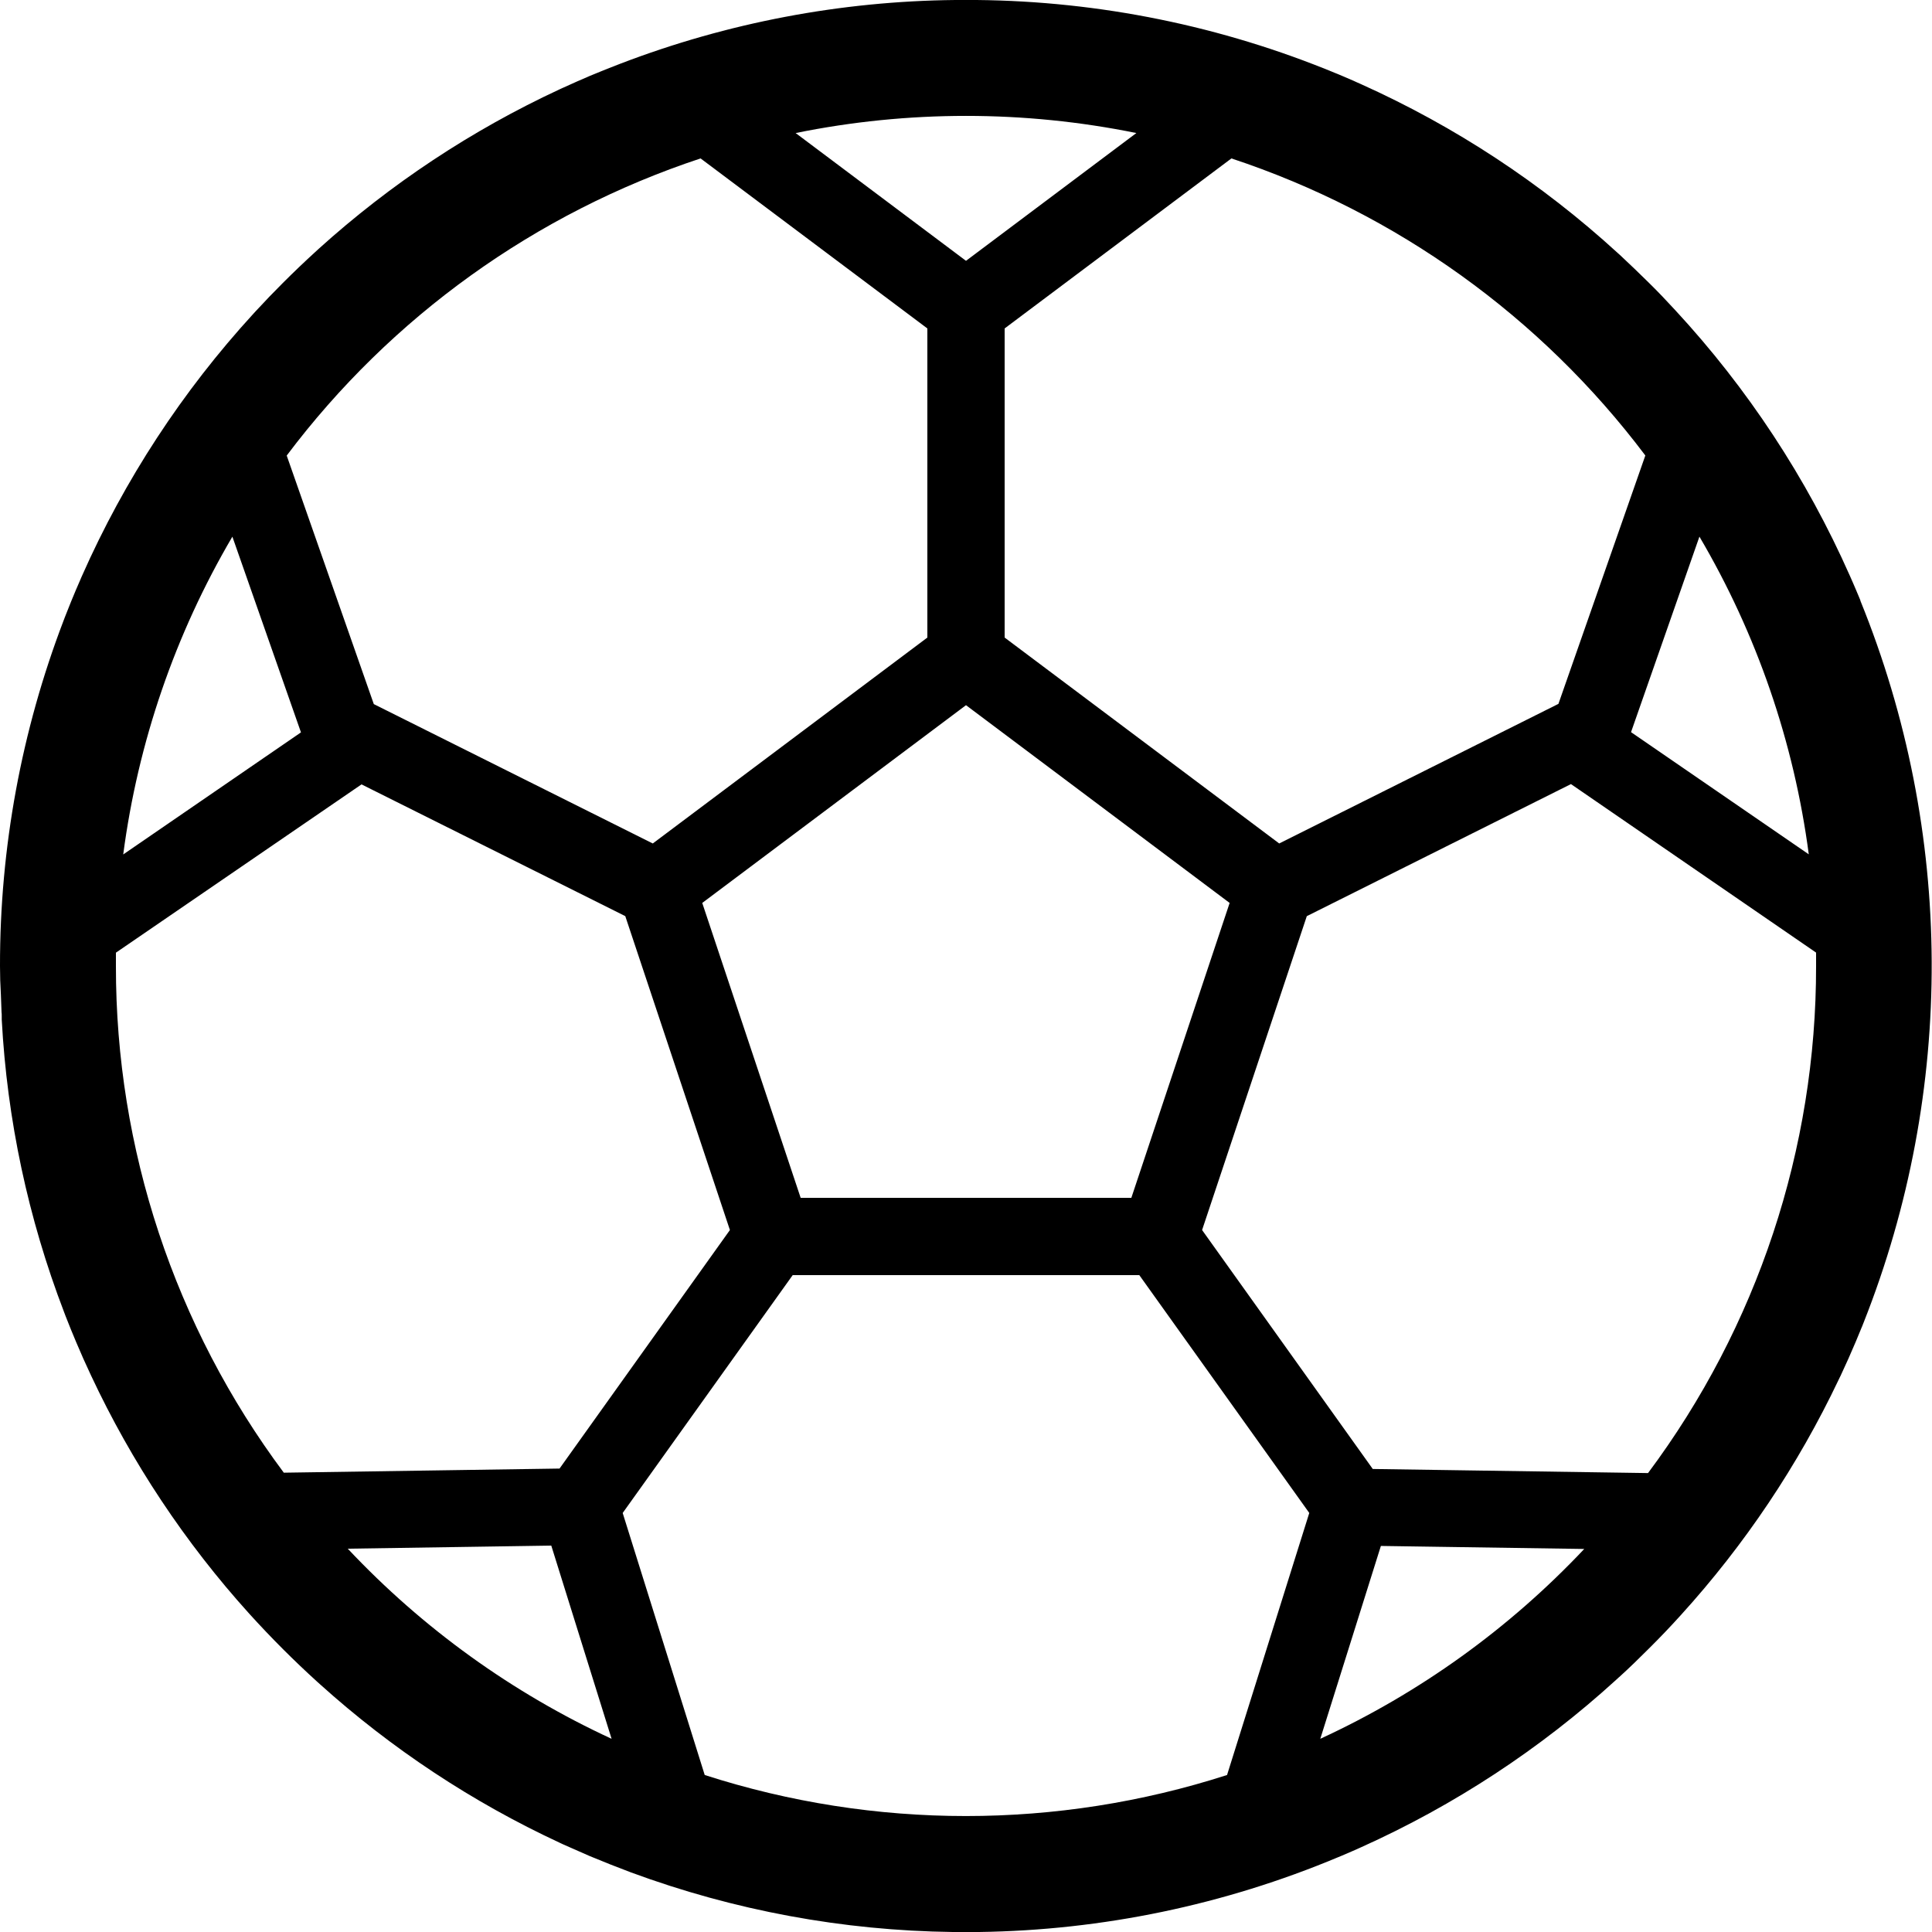
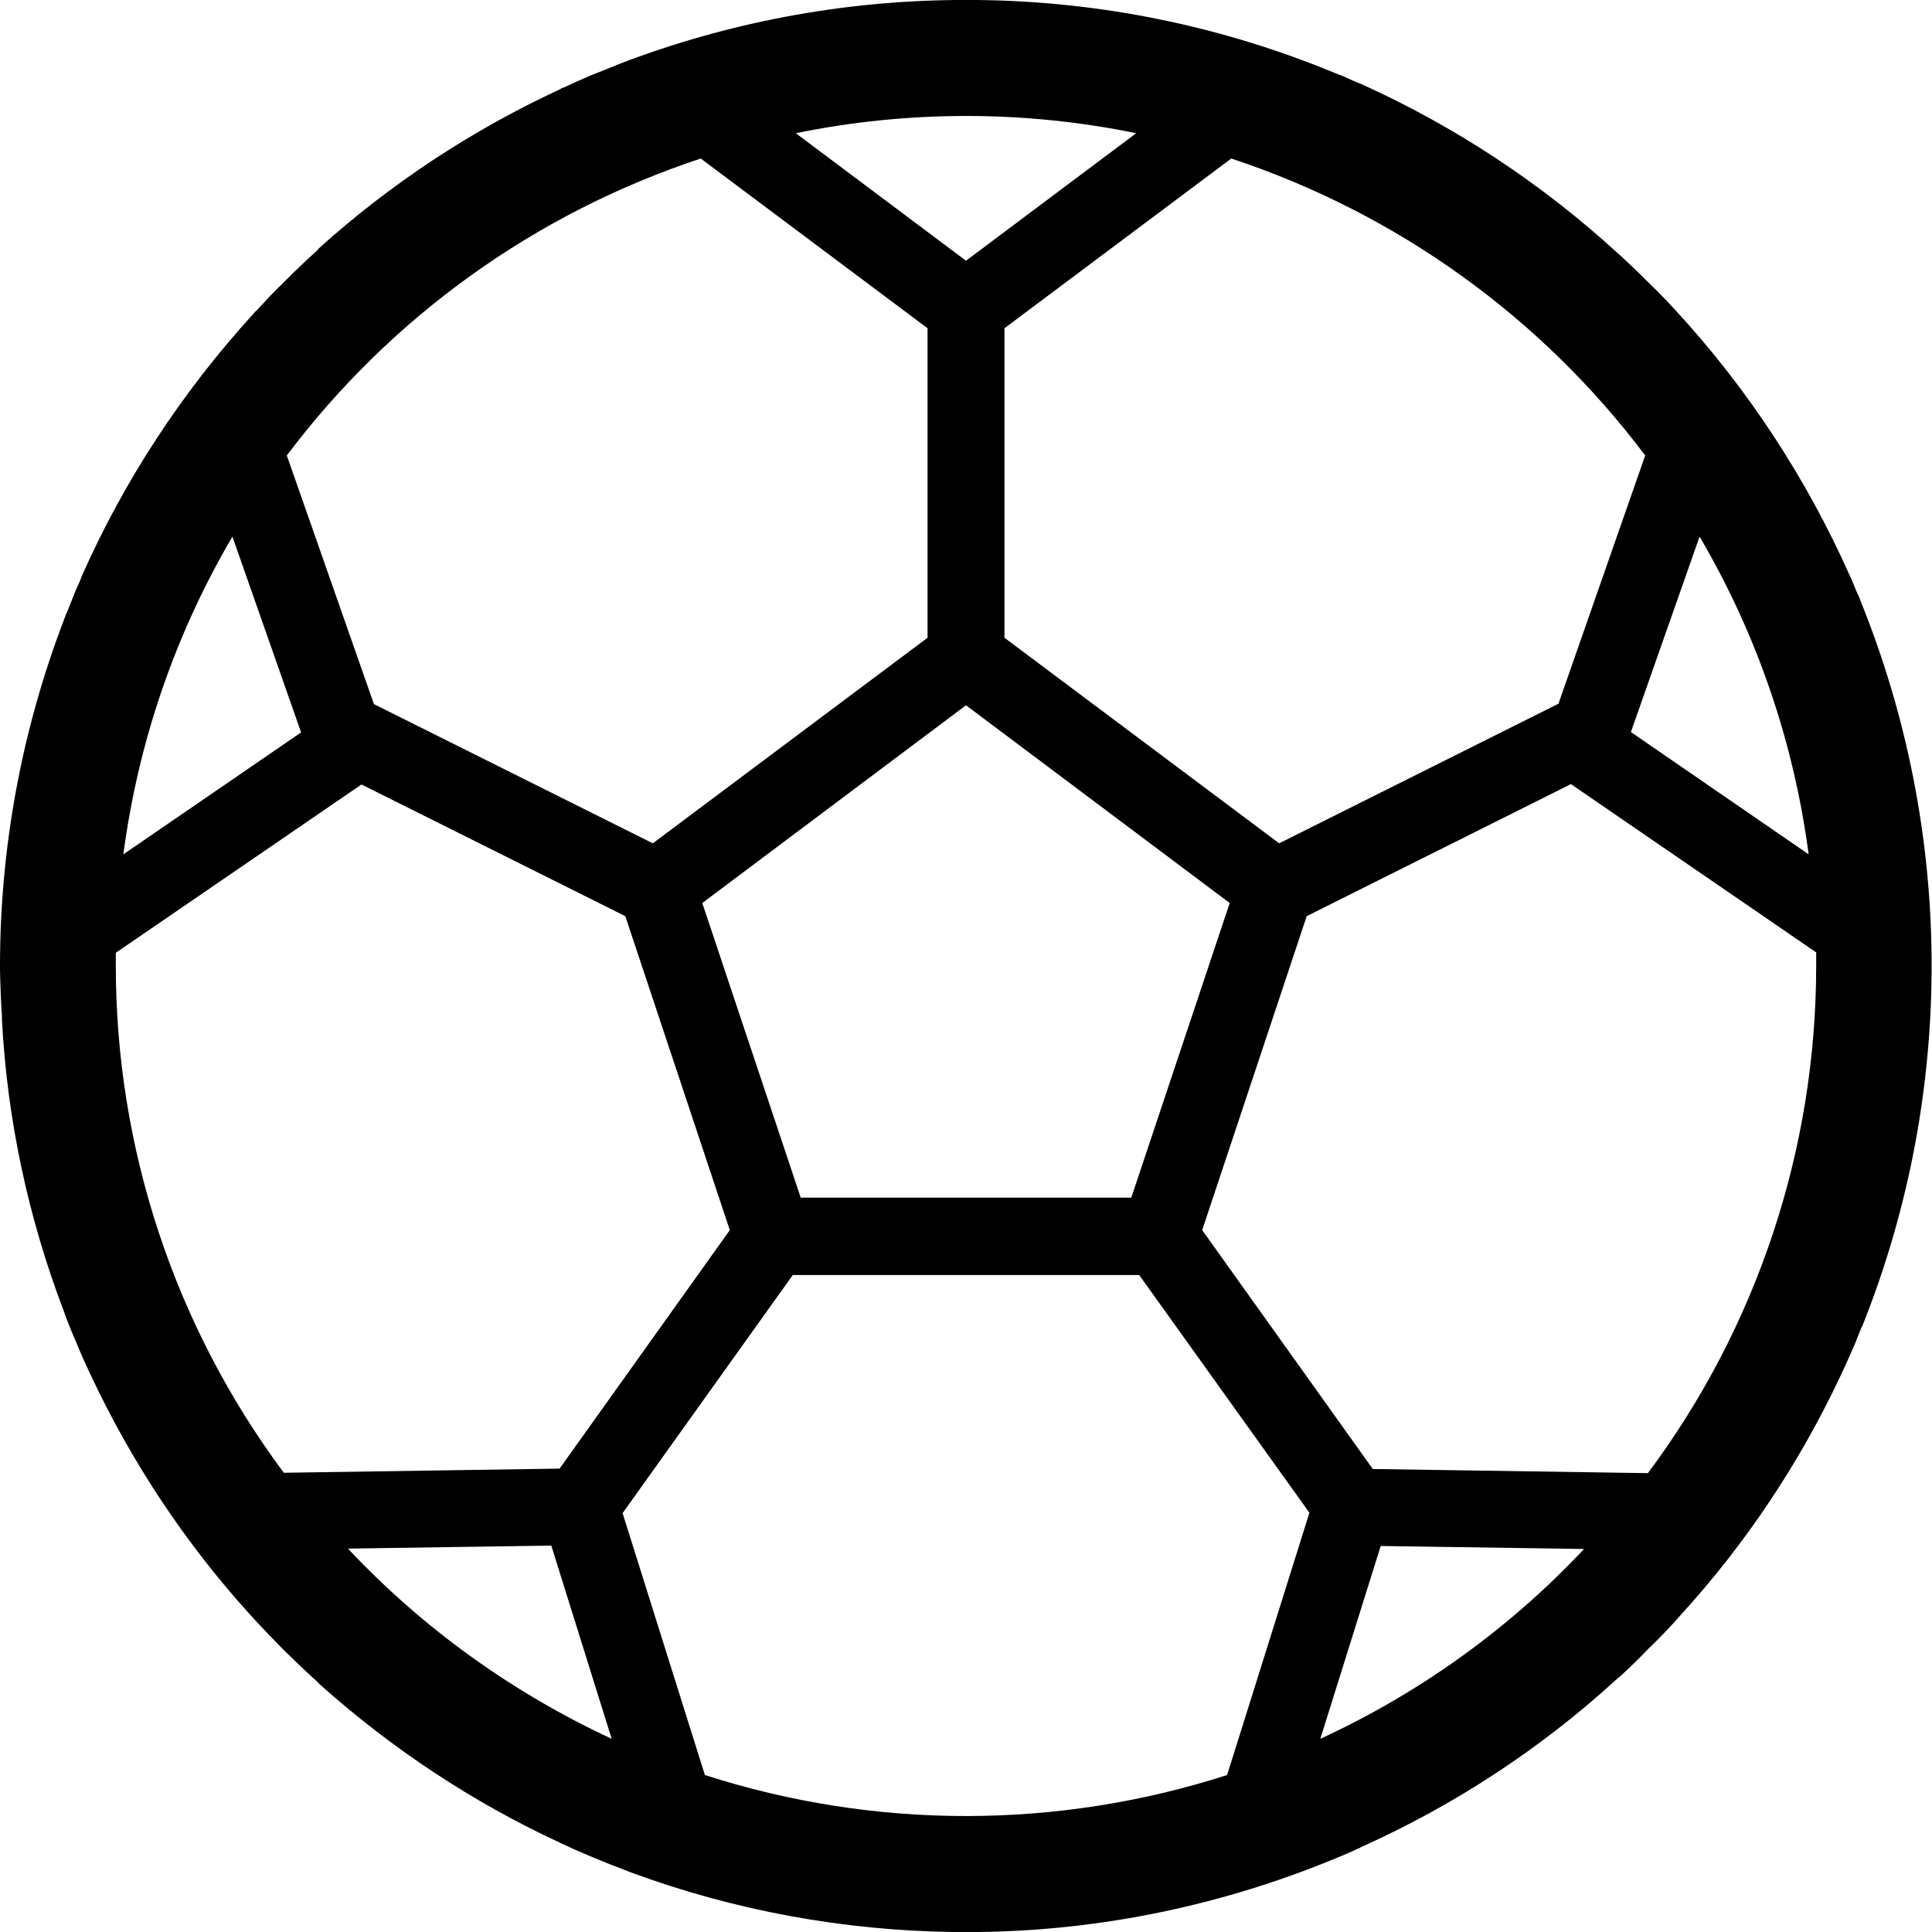
- <svg xmlns="http://www.w3.org/2000/svg" fill="#000000" width="800px" height="800px" viewBox="0 0 50 50">
-   <path id="Football" d="M66.091,75h-.434a24.926,24.926,0,0,1-8.332-1.544q-.532-.2-1.056-.418c-.229-.1-.456-.2-.682-.3l-.022-.01-.083-.039a25,25,0,0,1-6.2-4.1l-.069-.062-.011-.01q-.446-.405-.876-.835-.448-.448-.872-.916a25.022,25.022,0,0,1-4.1-6.173q-.2-.424-.382-.857-.139-.328-.268-.659a.307.307,0,0,0-.012-.031c-.012-.03-.023-.06-.034-.09a24.851,24.851,0,0,1-1.613-7.569c0-.008,0-.016,0-.024l0-.063c0-.038,0-.076-.006-.114v-.014c-.007-.143-.012-.286-.016-.43Q41,50.369,41,50a24.937,24.937,0,0,1,1.646-8.941.25.25,0,0,0,.009-.023c.008-.02.016-.04.023-.061s.022-.056.033-.084l.014-.035c.077-.2.157-.391.239-.587.037-.087.075-.175.113-.261l.024-.057.023-.052a25.041,25.041,0,0,1,4.434-6.78l.053-.058.018-.019q.337-.366.692-.72.423-.423.861-.822l.058-.053.007-.007a25.043,25.043,0,0,1,6.235-4.128l.069-.032.037-.016q.336-.154.678-.3.4-.167.8-.32A24.907,24.907,0,0,1,65.723,25h.552a24.915,24.915,0,0,1,9.288,1.893l.056.022.021.009.092.039.272.117.013.005.1.046.071.031.042.019a25.031,25.031,0,0,1,6.627,4.358l.01.009.057.051c.254.235.5.475.751.721s.459.468.68.707a25.024,25.024,0,0,1,4.514,6.862l.028.063c.007.016.015.034.022.05.018.04.035.079.052.119,0,0,0,0,0,0,.021.047.041.094.06.14l.045.107.01.023.036.086.025.061a.069.069,0,0,0,0,.01,25.09,25.09,0,0,1,.085,18.676c-.01.027-.021.054-.032.081,0,.01-.009.021-.013.031-.052.13-.106.258-.16.387q-.186.441-.389.873c0,.007-.007.016-.011.022-.014.028-.026.056-.04.083a25.059,25.059,0,0,1-4.089,6.1q-.4.443-.83.869c-.251.251-.506.5-.765.734l-.007.005-.075.069a25.023,25.023,0,0,1-6.594,4.328l-.051.023-.06.027-.114.05h0c-.092.04-.184.08-.276.119l-.1.041A24.911,24.911,0,0,1,66.337,75h-.247Zm-6.853-4.063a22.04,22.04,0,0,0,13.518,0l2.128-6.782L70.485,58H61.515l-4.4,6.156ZM75.169,70A22.1,22.1,0,0,0,82,65.087l-5.263-.078ZM50,65.08A22.093,22.093,0,0,0,56.828,70L55.267,65Zm33.651-1.957A21.886,21.886,0,0,0,88,50c0-.116,0-.232,0-.347l-6.344-4.361-6.836,3.418L72.11,56.833l4.417,6.184ZM44,49.655q0,.173,0,.346a21.881,21.881,0,0,0,4.345,13.112l7.136-.107,4.409-6.173-2.708-8.124L50.356,45.3Zm15.174-1.287L61.721,56h8.558l2.544-7.632L66,43.25ZM44.189,47.113l4.6-3.159-1.775-5.065A21.858,21.858,0,0,0,44.189,47.113Zm39.022-3.165,4.6,3.162a21.842,21.842,0,0,0-2.83-8.222ZM57.894,46.829,65,41.5v-8l-5.869-4.4a22.085,22.085,0,0,0-10.711,7.69l2.254,6.432Zm16.212,0,7.226-3.613,2.249-6.428A22.1,22.1,0,0,0,72.869,29.1L67,33.5v8ZM61.592,28.444,66,31.75l4.409-3.307a22.124,22.124,0,0,0-8.817,0Z" transform="translate(-41 -25)" />
+ <svg xmlns="http://www.w3.org/2000/svg" width="20px" height="px" viewBox="0 0 20 20" version="1.1">
+   <g id="surface1">
+     <path style=" stroke:none;fill-rule:nonzero;fill:rgb(0%,0%,0%);fill-opacity:1;" d="M 10.035 20 L 9.863 20 C 8.727 19.984 7.598 19.777 6.531 19.383 C 6.387 19.328 6.246 19.273 6.109 19.215 C 6.016 19.176 5.926 19.137 5.836 19.094 L 5.824 19.09 L 5.793 19.074 C 4.891 18.656 4.055 18.102 3.312 17.438 L 3.281 17.406 C 3.16 17.297 3.047 17.188 2.93 17.074 C 2.812 16.953 2.695 16.832 2.582 16.707 C 1.914 15.969 1.363 15.137 0.941 14.238 C 0.887 14.125 0.836 14.012 0.789 13.895 C 0.75 13.809 0.715 13.719 0.68 13.629 C 0.672 13.605 0.668 13.594 0.664 13.582 C 0.293 12.613 0.074 11.59 0.02 10.555 C 0.02 10.551 0.02 10.547 0.02 10.547 L 0.02 10.52 C 0.02 10.504 0.02 10.488 0.016 10.473 L 0.016 10.469 C 0.012 10.41 0.012 10.355 0.008 10.297 C 0.004 10.199 0 10.098 0 10 C 0 8.777 0.223 7.566 0.66 6.422 C 0.664 6.406 0.668 6.398 0.672 6.391 C 0.676 6.383 0.68 6.367 0.684 6.355 L 0.691 6.344 C 0.723 6.262 0.754 6.188 0.785 6.109 C 0.801 6.074 0.816 6.039 0.832 6.004 L 0.84 5.98 L 0.848 5.961 C 1.289 4.965 1.891 4.051 2.625 3.246 L 2.645 3.223 L 2.652 3.219 C 2.742 3.121 2.832 3.023 2.93 2.93 C 3.043 2.816 3.156 2.707 3.273 2.602 L 3.297 2.578 L 3.297 2.574 C 4.043 1.902 4.883 1.348 5.793 0.926 L 5.82 0.91 L 5.836 0.906 C 5.926 0.863 6.016 0.824 6.105 0.785 C 6.215 0.742 6.32 0.699 6.426 0.656 C 7.531 0.234 8.703 0.012 9.891 0 L 10.109 0 C 11.387 0.012 12.648 0.27 13.824 0.758 L 13.848 0.766 L 13.855 0.77 L 13.895 0.785 L 14 0.832 L 14.008 0.836 L 14.047 0.852 L 14.074 0.863 L 14.094 0.871 C 15.062 1.309 15.957 1.898 16.742 2.617 L 16.746 2.621 L 16.77 2.641 C 16.871 2.734 16.969 2.828 17.07 2.93 C 17.172 3.027 17.254 3.113 17.344 3.211 C 18.09 4.02 18.699 4.949 19.148 5.957 L 19.16 5.98 C 19.16 5.988 19.164 5.996 19.168 6 C 19.176 6.016 19.18 6.031 19.188 6.047 C 19.195 6.066 19.203 6.086 19.211 6.105 L 19.23 6.148 L 19.234 6.156 L 19.25 6.191 L 19.258 6.215 C 20.23 8.613 20.242 11.289 19.293 13.691 C 19.289 13.699 19.285 13.711 19.281 13.723 C 19.281 13.727 19.277 13.73 19.273 13.734 C 19.254 13.785 19.23 13.836 19.211 13.891 C 19.16 14.008 19.109 14.125 19.055 14.238 C 19.055 14.242 19.051 14.246 19.051 14.246 C 19.047 14.258 19.039 14.27 19.035 14.281 C 18.613 15.168 18.062 15.992 17.398 16.719 C 17.293 16.84 17.184 16.953 17.066 17.066 C 16.969 17.168 16.863 17.27 16.762 17.363 L 16.758 17.363 L 16.727 17.391 C 15.945 18.105 15.055 18.688 14.09 19.121 L 14.07 19.133 L 14.047 19.141 L 14 19.164 C 13.965 19.18 13.926 19.195 13.891 19.211 L 13.852 19.227 C 12.672 19.719 11.41 19.984 10.137 20 Z M 7.297 18.375 C 9.055 18.941 10.945 18.941 12.703 18.375 L 13.555 15.66 L 11.793 13.199 L 8.207 13.199 L 6.445 15.664 Z M 13.668 18 C 14.695 17.527 15.625 16.859 16.398 16.035 L 14.293 16.004 Z M 3.602 16.031 C 4.375 16.855 5.305 17.523 6.332 18 L 5.707 16 Z M 17.059 15.25 C 18.191 13.734 18.801 11.891 18.801 10 C 18.801 9.953 18.801 9.906 18.801 9.859 L 16.262 8.117 L 13.527 9.484 L 12.445 12.734 L 14.211 15.207 Z M 1.199 9.863 C 1.199 9.906 1.199 9.953 1.199 10 C 1.199 11.891 1.809 13.73 2.938 15.246 L 5.793 15.203 L 7.555 12.734 L 6.473 9.484 L 3.742 8.121 Z M 7.27 9.348 L 8.289 12.398 L 11.711 12.398 L 12.73 9.348 L 10 7.301 Z M 1.277 8.844 L 3.117 7.582 L 2.406 5.555 C 1.812 6.566 1.43 7.684 1.277 8.844 Z M 16.883 7.578 L 18.723 8.844 C 18.57 7.684 18.188 6.566 17.594 5.555 Z M 6.758 8.73 L 9.602 6.602 L 9.602 3.398 L 7.254 1.641 C 5.543 2.207 4.051 3.277 2.969 4.715 L 3.871 7.289 Z M 13.242 8.73 L 16.133 7.285 L 17.031 4.715 C 15.949 3.277 14.457 2.207 12.746 1.641 L 10.398 3.398 L 10.398 6.602 Z M 8.238 1.379 L 10 2.699 L 11.762 1.379 C 10.602 1.141 9.402 1.141 8.238 1.379 Z M 8.238 1.379 " />
+   </g>
</svg>
